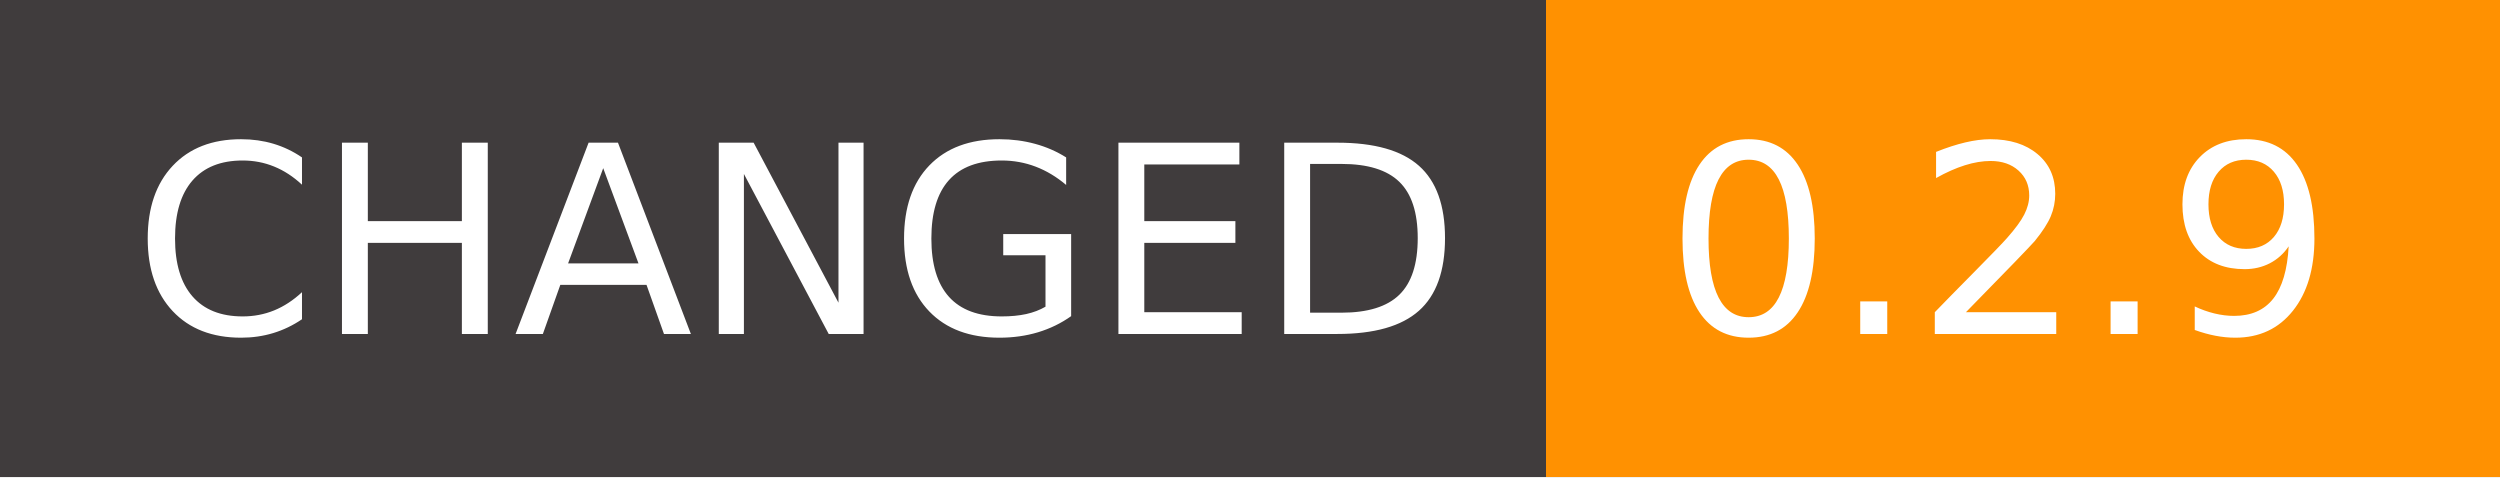
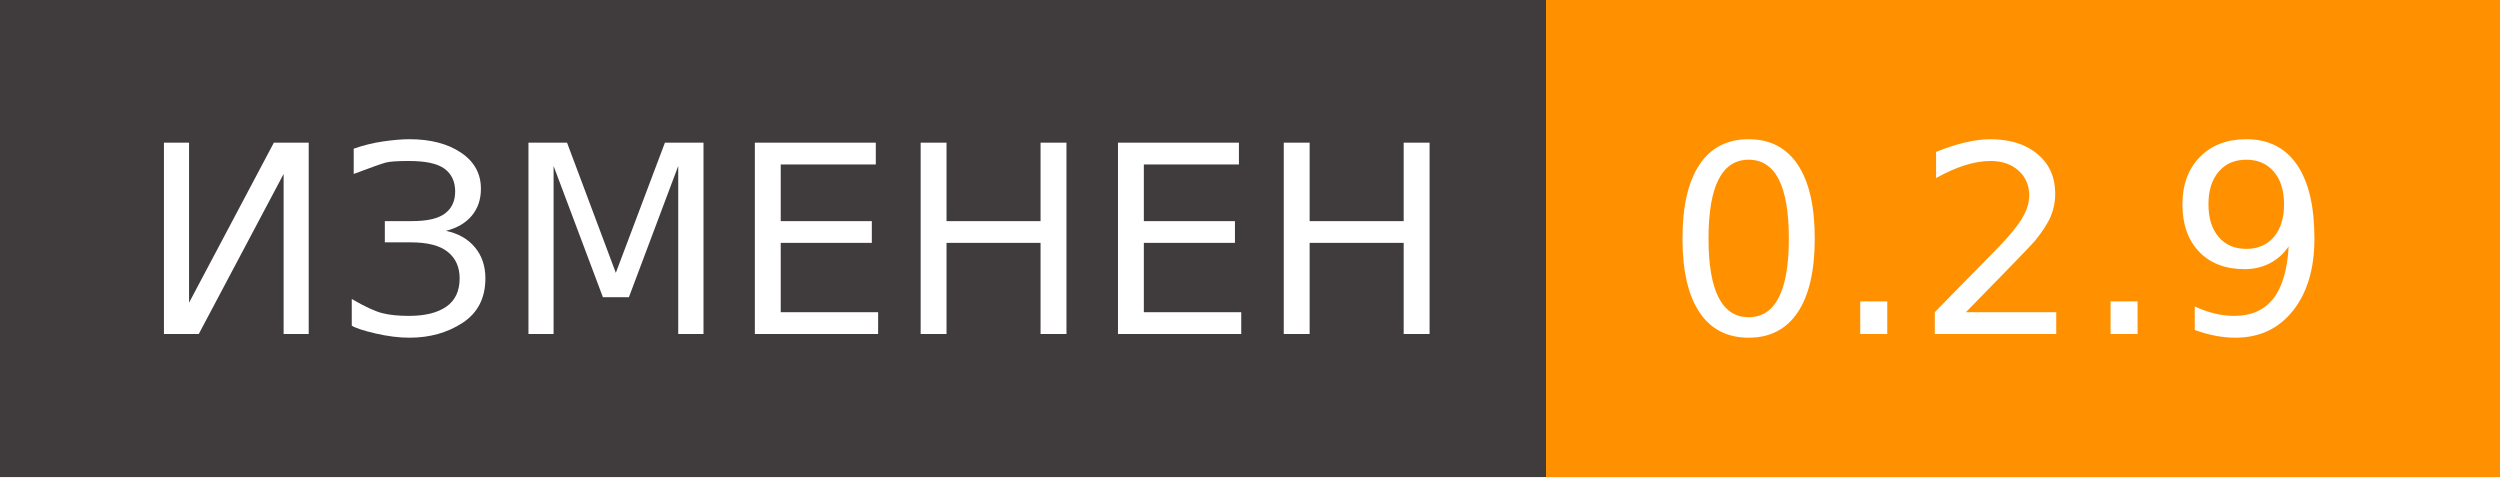
<svg xmlns="http://www.w3.org/2000/svg" viewBox="0 0 1048 200">
  <g shape-rendering="crispEdges">
    <path fill="#403c3d" d="M0 0h648v2e2H0z" />
    <path fill="#ff9101" d="M648 0h4e2v2e2H648z" />
  </g>
  <g fill="#fff" text-anchor="middle" font-family="DejaVu Sans,Verdana,Geneva,sans-serif" font-size="110">
-     <text x="334" y="140" textLength="548">CHANGED</text>
+     <text x="334" y="140" textLength="548">ИЗМЕНЕН</text>
    <text x="838" y="140" textLength="300">0.2.9</text>
  </g>
</svg>
